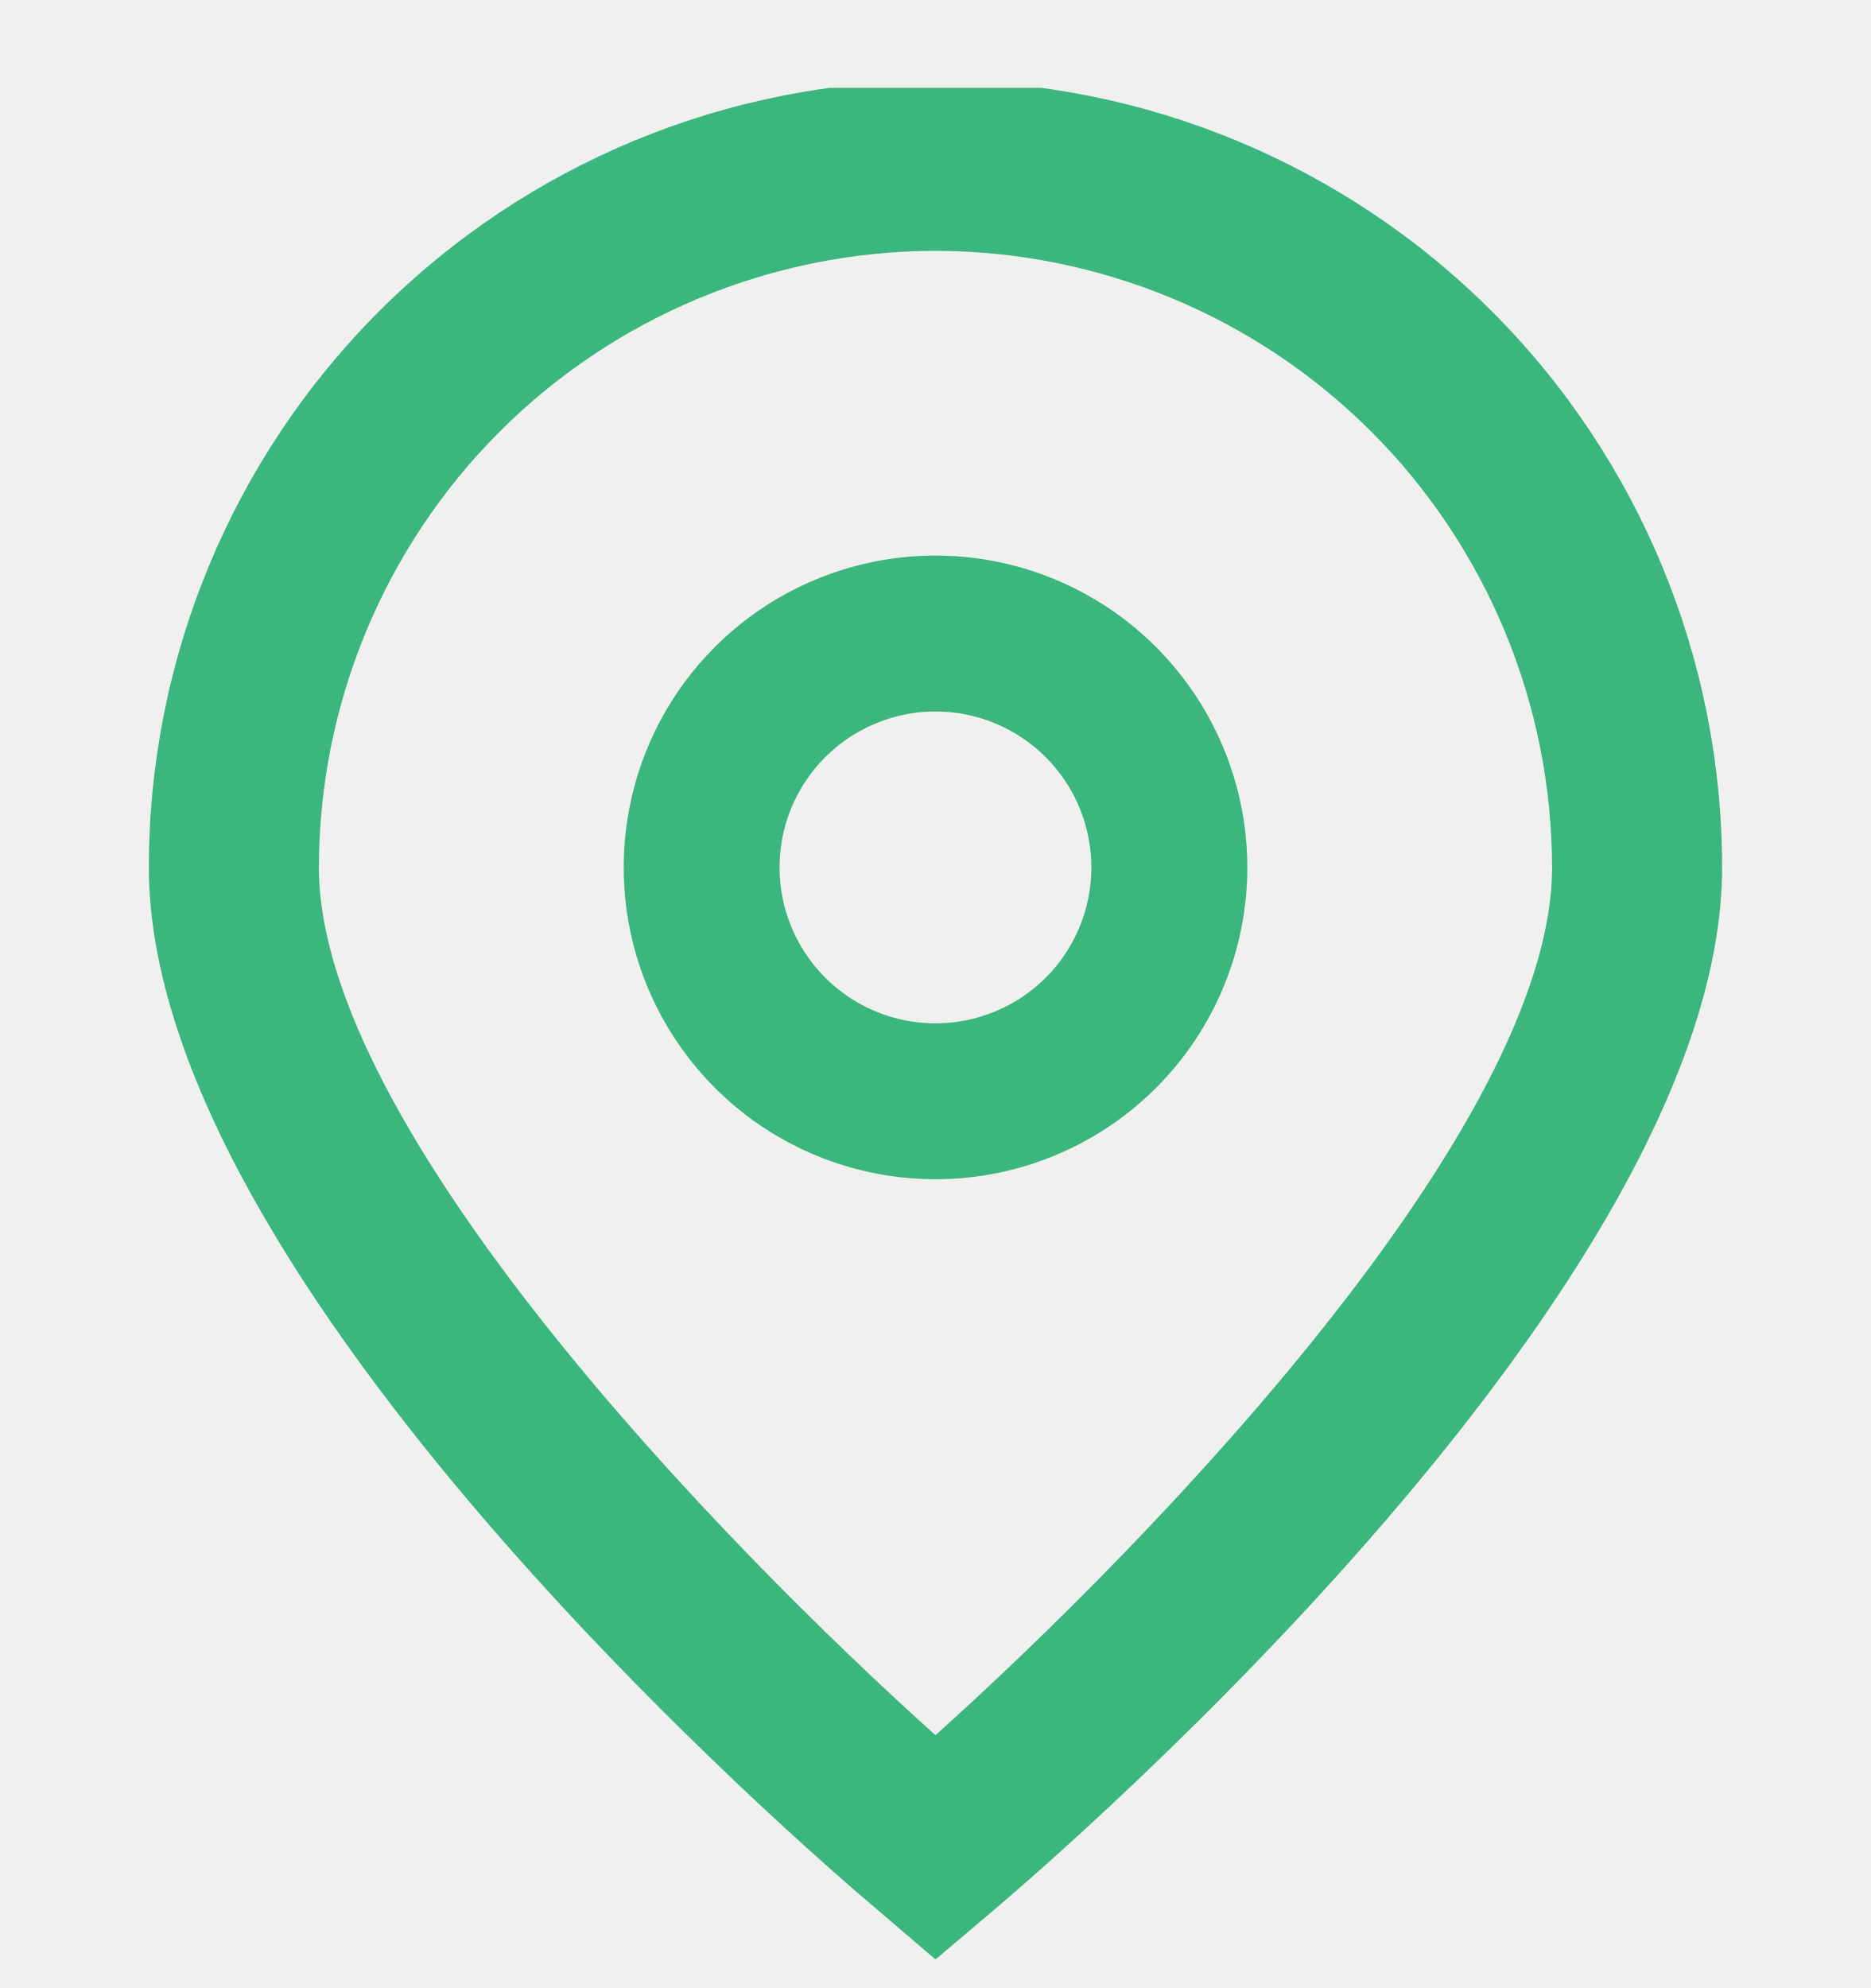
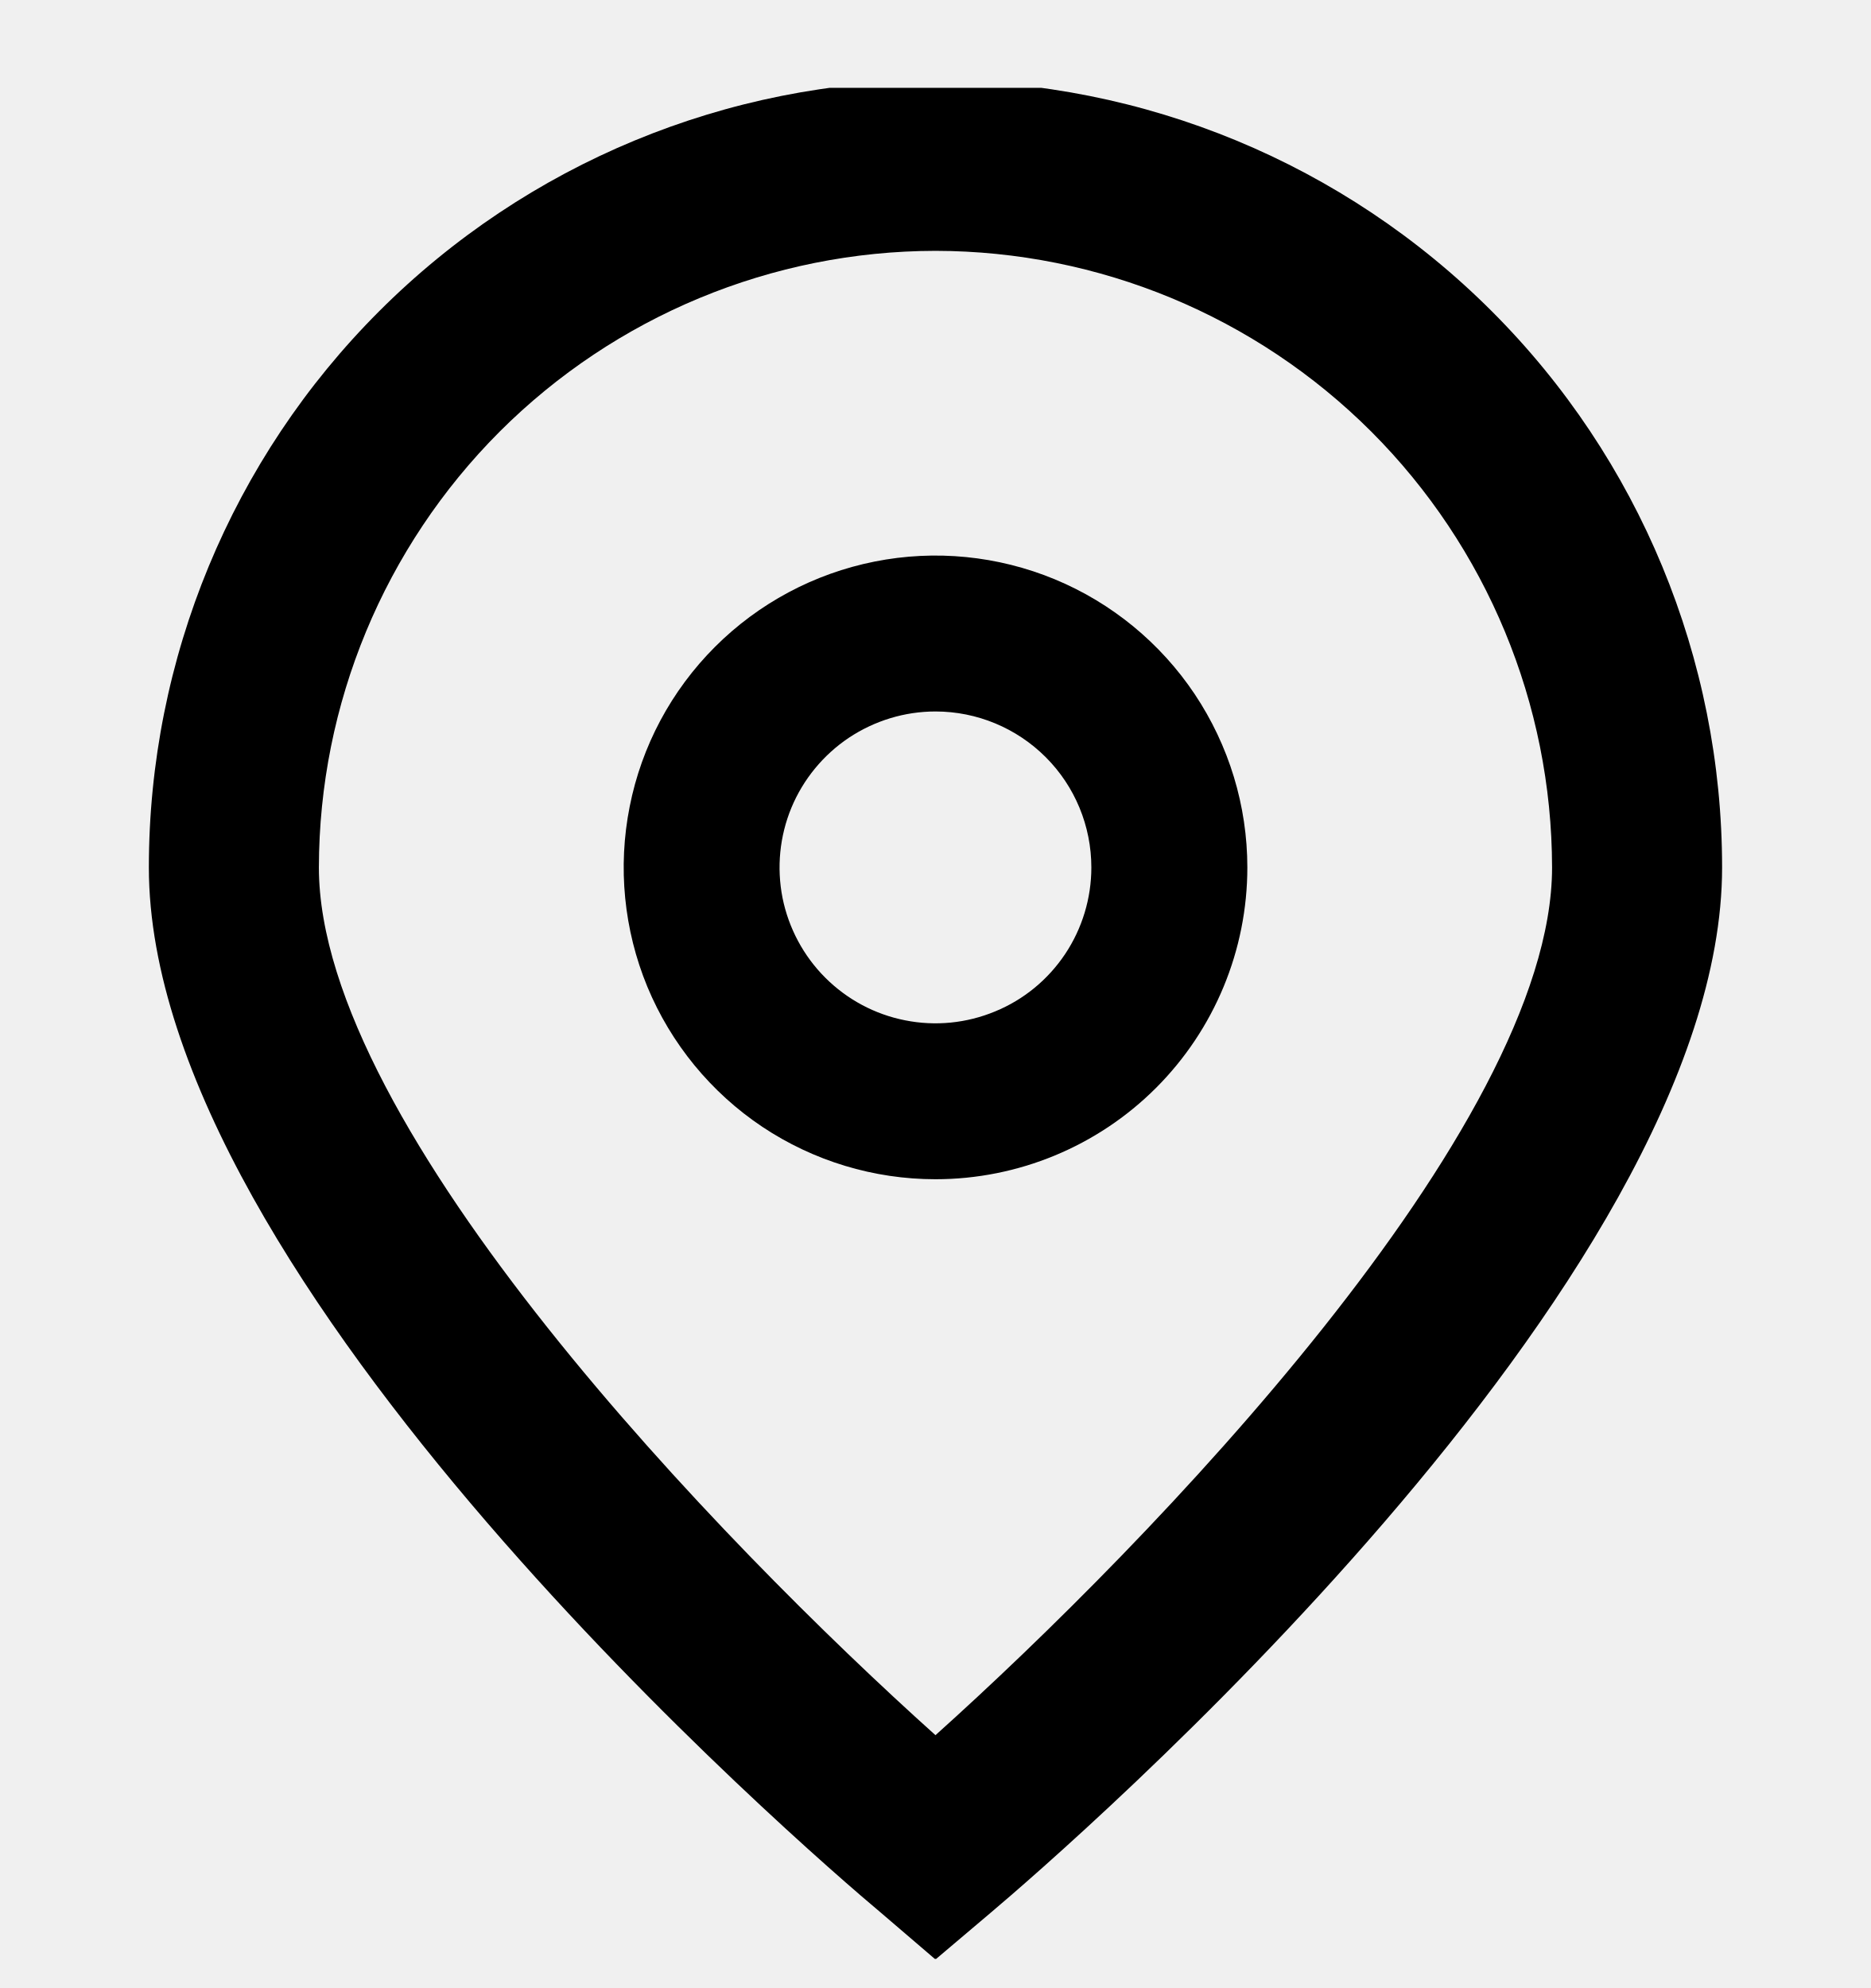
<svg xmlns="http://www.w3.org/2000/svg" width="16" height="17" viewBox="0 0 16 17" fill="none">
  <g clip-path="url(#clip0)">
-     <path d="M8 16.756L7.533 16.356C6.89 15.818 1.273 10.966 1.273 7.418C1.273 5.634 1.981 3.922 3.243 2.661C4.505 1.399 6.216 0.69 8 0.69C9.784 0.69 11.495 1.399 12.757 2.661C14.019 3.922 14.727 5.634 14.727 7.418C14.727 10.966 9.11 15.818 8.469 16.359L8 16.756ZM8 2.145C6.602 2.147 5.262 2.703 4.273 3.691C3.285 4.68 2.729 6.02 2.727 7.418C2.727 9.647 6.183 13.208 8 14.838C9.817 13.208 13.273 9.644 13.273 7.418C13.271 6.02 12.715 4.68 11.727 3.691C10.738 2.703 9.398 2.147 8 2.145Z" fill="#3BB77E" />
-     <path d="M8 10.084C7.473 10.084 6.957 9.928 6.518 9.635C6.08 9.342 5.738 8.925 5.536 8.438C5.335 7.951 5.282 7.415 5.385 6.897C5.487 6.38 5.741 5.905 6.114 5.532C6.487 5.159 6.962 4.905 7.48 4.802C7.997 4.699 8.533 4.752 9.021 4.954C9.508 5.156 9.924 5.498 10.217 5.936C10.51 6.375 10.667 6.89 10.667 7.418C10.667 8.125 10.386 8.803 9.886 9.303C9.386 9.803 8.707 10.084 8 10.084ZM8 6.084C7.736 6.084 7.479 6.163 7.259 6.309C7.04 6.456 6.869 6.664 6.768 6.907C6.667 7.151 6.641 7.419 6.692 7.678C6.744 7.936 6.871 8.174 7.057 8.36C7.244 8.547 7.481 8.674 7.74 8.725C7.999 8.777 8.267 8.75 8.51 8.649C8.754 8.549 8.962 8.378 9.109 8.158C9.255 7.939 9.333 7.681 9.333 7.418C9.333 7.064 9.193 6.725 8.943 6.475C8.693 6.225 8.354 6.084 8 6.084Z" fill="#3BB77E" />
+     <path d="M8 16.756L7.533 16.356C6.89 15.818 1.273 10.966 1.273 7.418C1.273 5.634 1.981 3.922 3.243 2.661C4.505 1.399 6.216 0.69 8 0.69C9.784 0.69 11.495 1.399 12.757 2.661C14.019 3.922 14.727 5.634 14.727 7.418C14.727 10.966 9.11 15.818 8.469 16.359L8 16.756ZM8 2.145C6.602 2.147 5.262 2.703 4.273 3.691C3.285 4.68 2.729 6.02 2.727 7.418C2.727 9.647 6.183 13.208 8 14.838C9.817 13.208 13.273 9.644 13.273 7.418C13.271 6.02 12.715 4.68 11.727 3.691C10.738 2.703 9.398 2.147 8 2.145Z" fill="#000" />
+     <path d="M8 10.084C7.473 10.084 6.957 9.928 6.518 9.635C6.08 9.342 5.738 8.925 5.536 8.438C5.335 7.951 5.282 7.415 5.385 6.897C5.487 6.38 5.741 5.905 6.114 5.532C6.487 5.159 6.962 4.905 7.48 4.802C7.997 4.699 8.533 4.752 9.021 4.954C9.508 5.156 9.924 5.498 10.217 5.936C10.51 6.375 10.667 6.89 10.667 7.418C10.667 8.125 10.386 8.803 9.886 9.303C9.386 9.803 8.707 10.084 8 10.084ZM8 6.084C7.736 6.084 7.479 6.163 7.259 6.309C7.04 6.456 6.869 6.664 6.768 6.907C6.667 7.151 6.641 7.419 6.692 7.678C6.744 7.936 6.871 8.174 7.057 8.36C7.244 8.547 7.481 8.674 7.74 8.725C7.999 8.777 8.267 8.75 8.51 8.649C8.754 8.549 8.962 8.378 9.109 8.158C9.255 7.939 9.333 7.681 9.333 7.418C9.333 7.064 9.193 6.725 8.943 6.475C8.693 6.225 8.354 6.084 8 6.084Z" fill="#000" />
  </g>
  <defs>
    <clipPath id="clip0">
      <rect width="16" height="16" fill="white" transform="translate(0 0.750977)" />
    </clipPath>
  </defs>
</svg>
